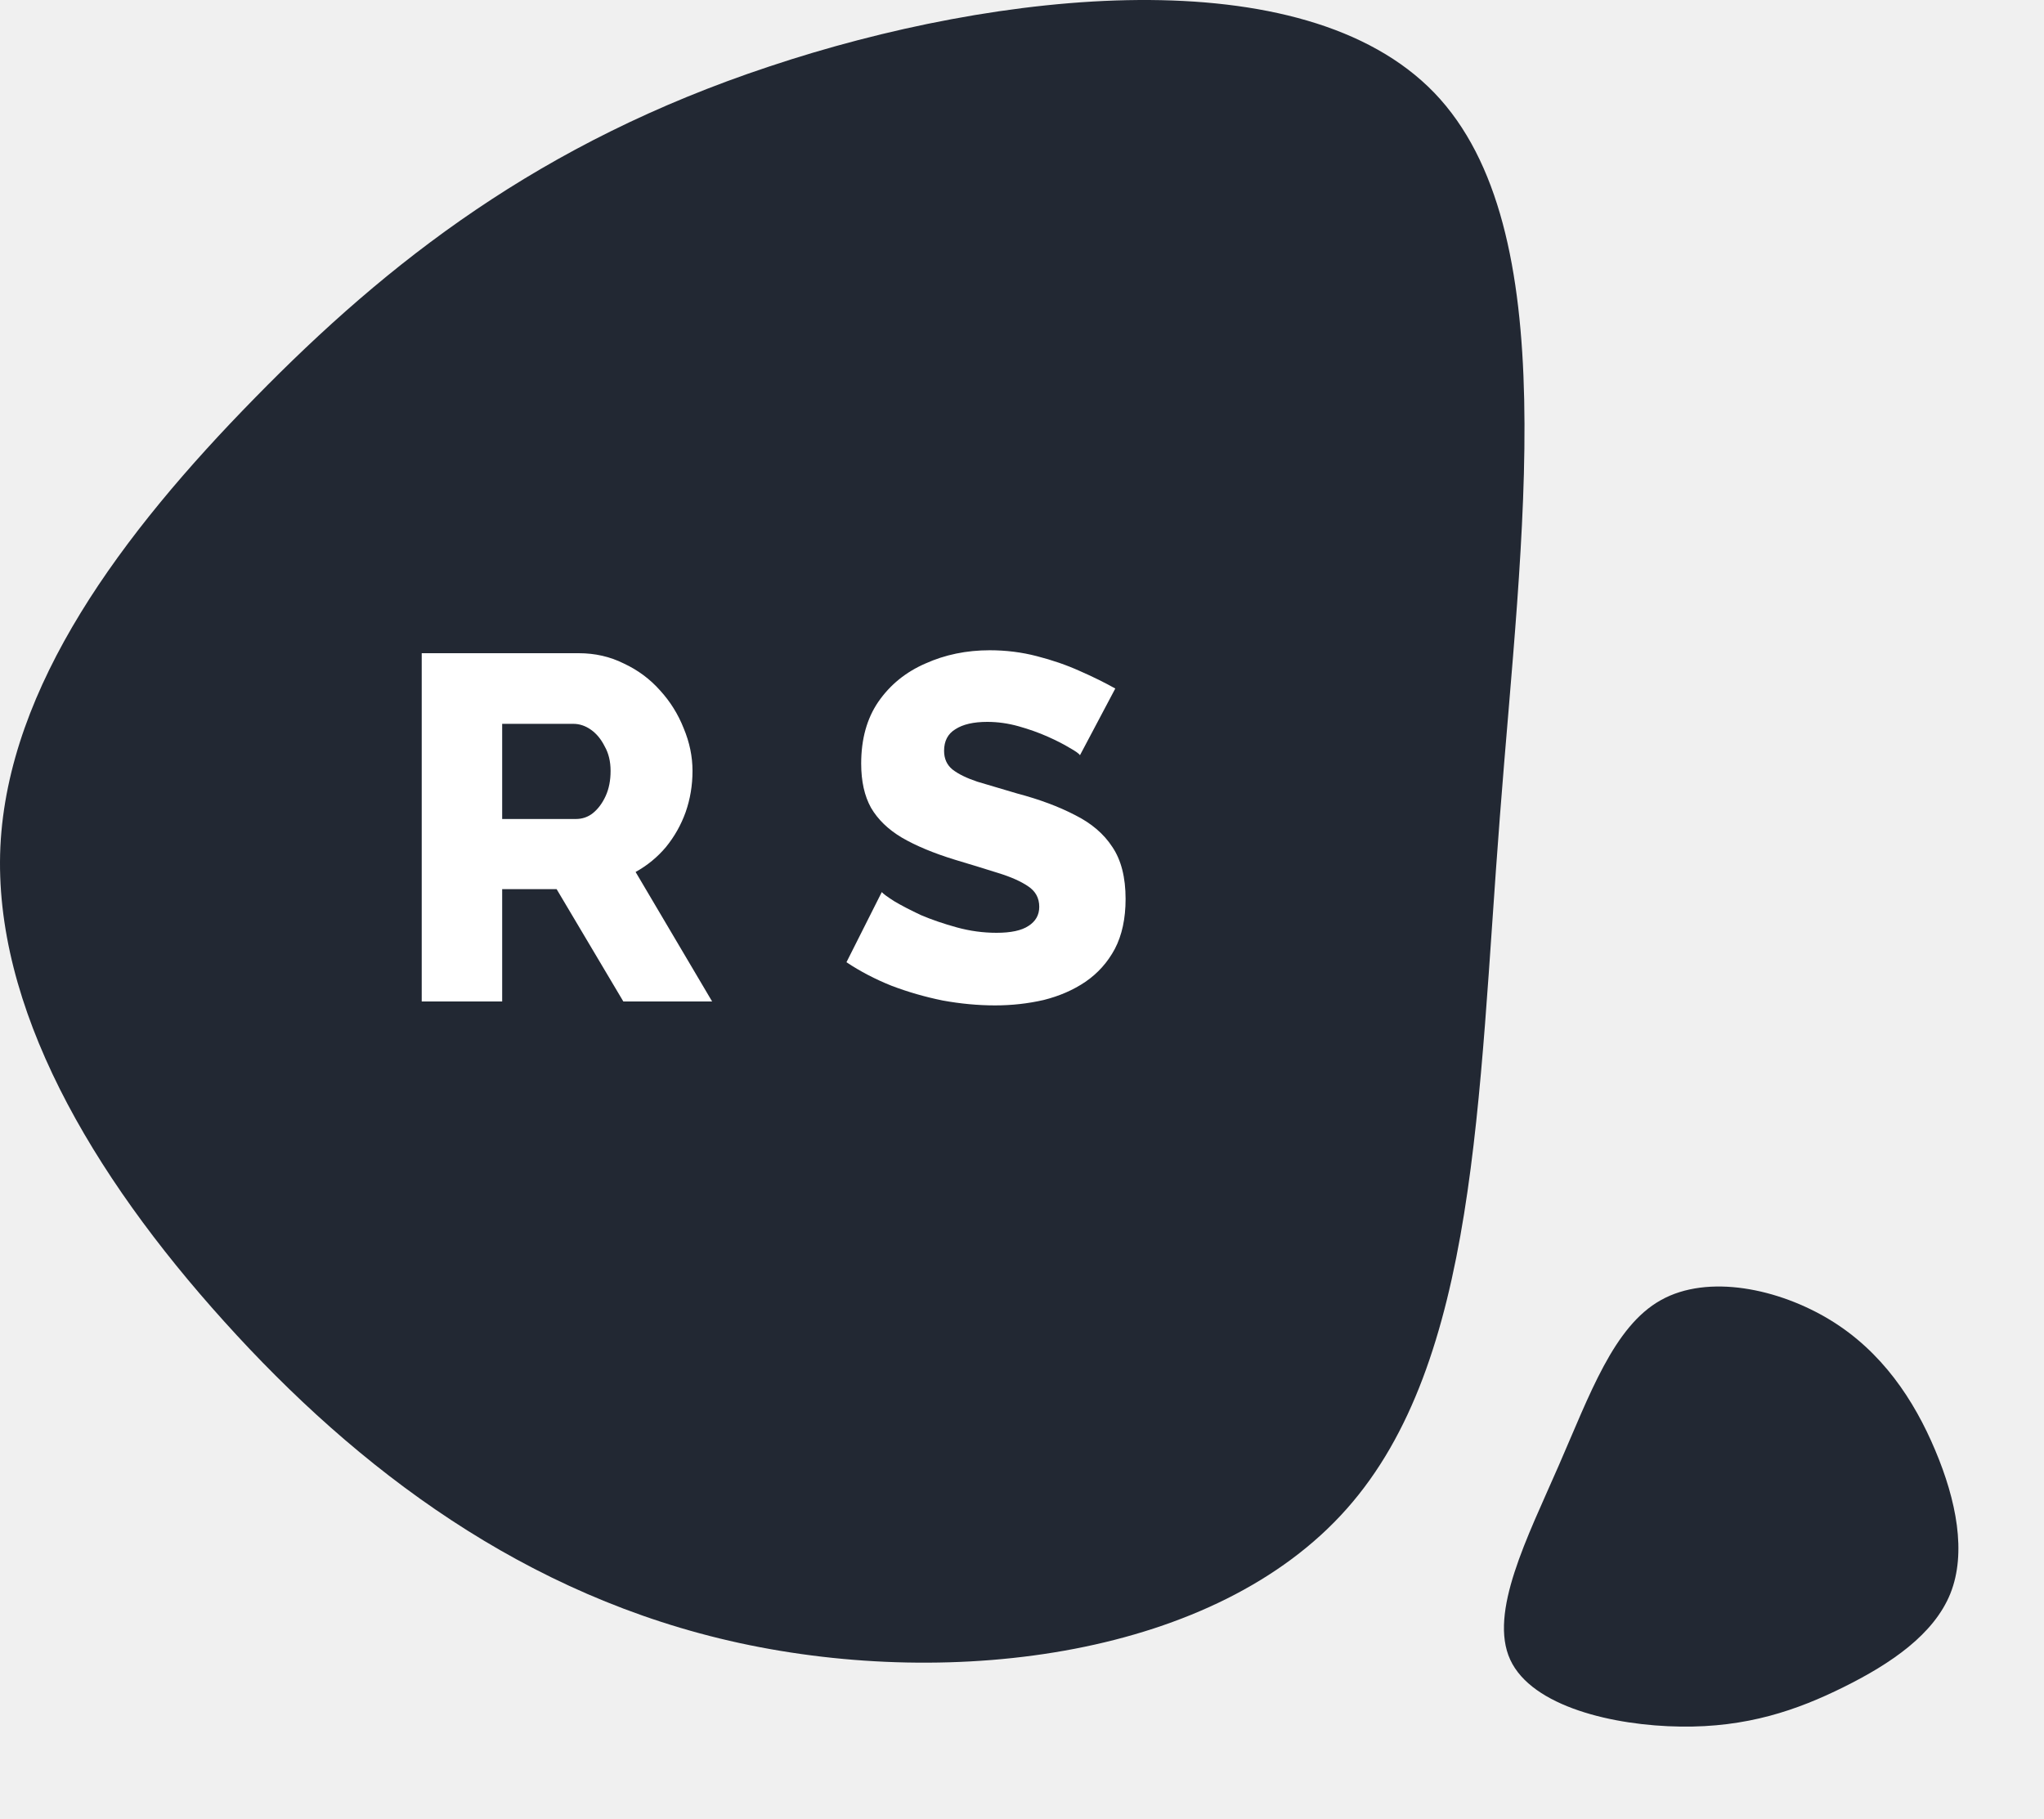
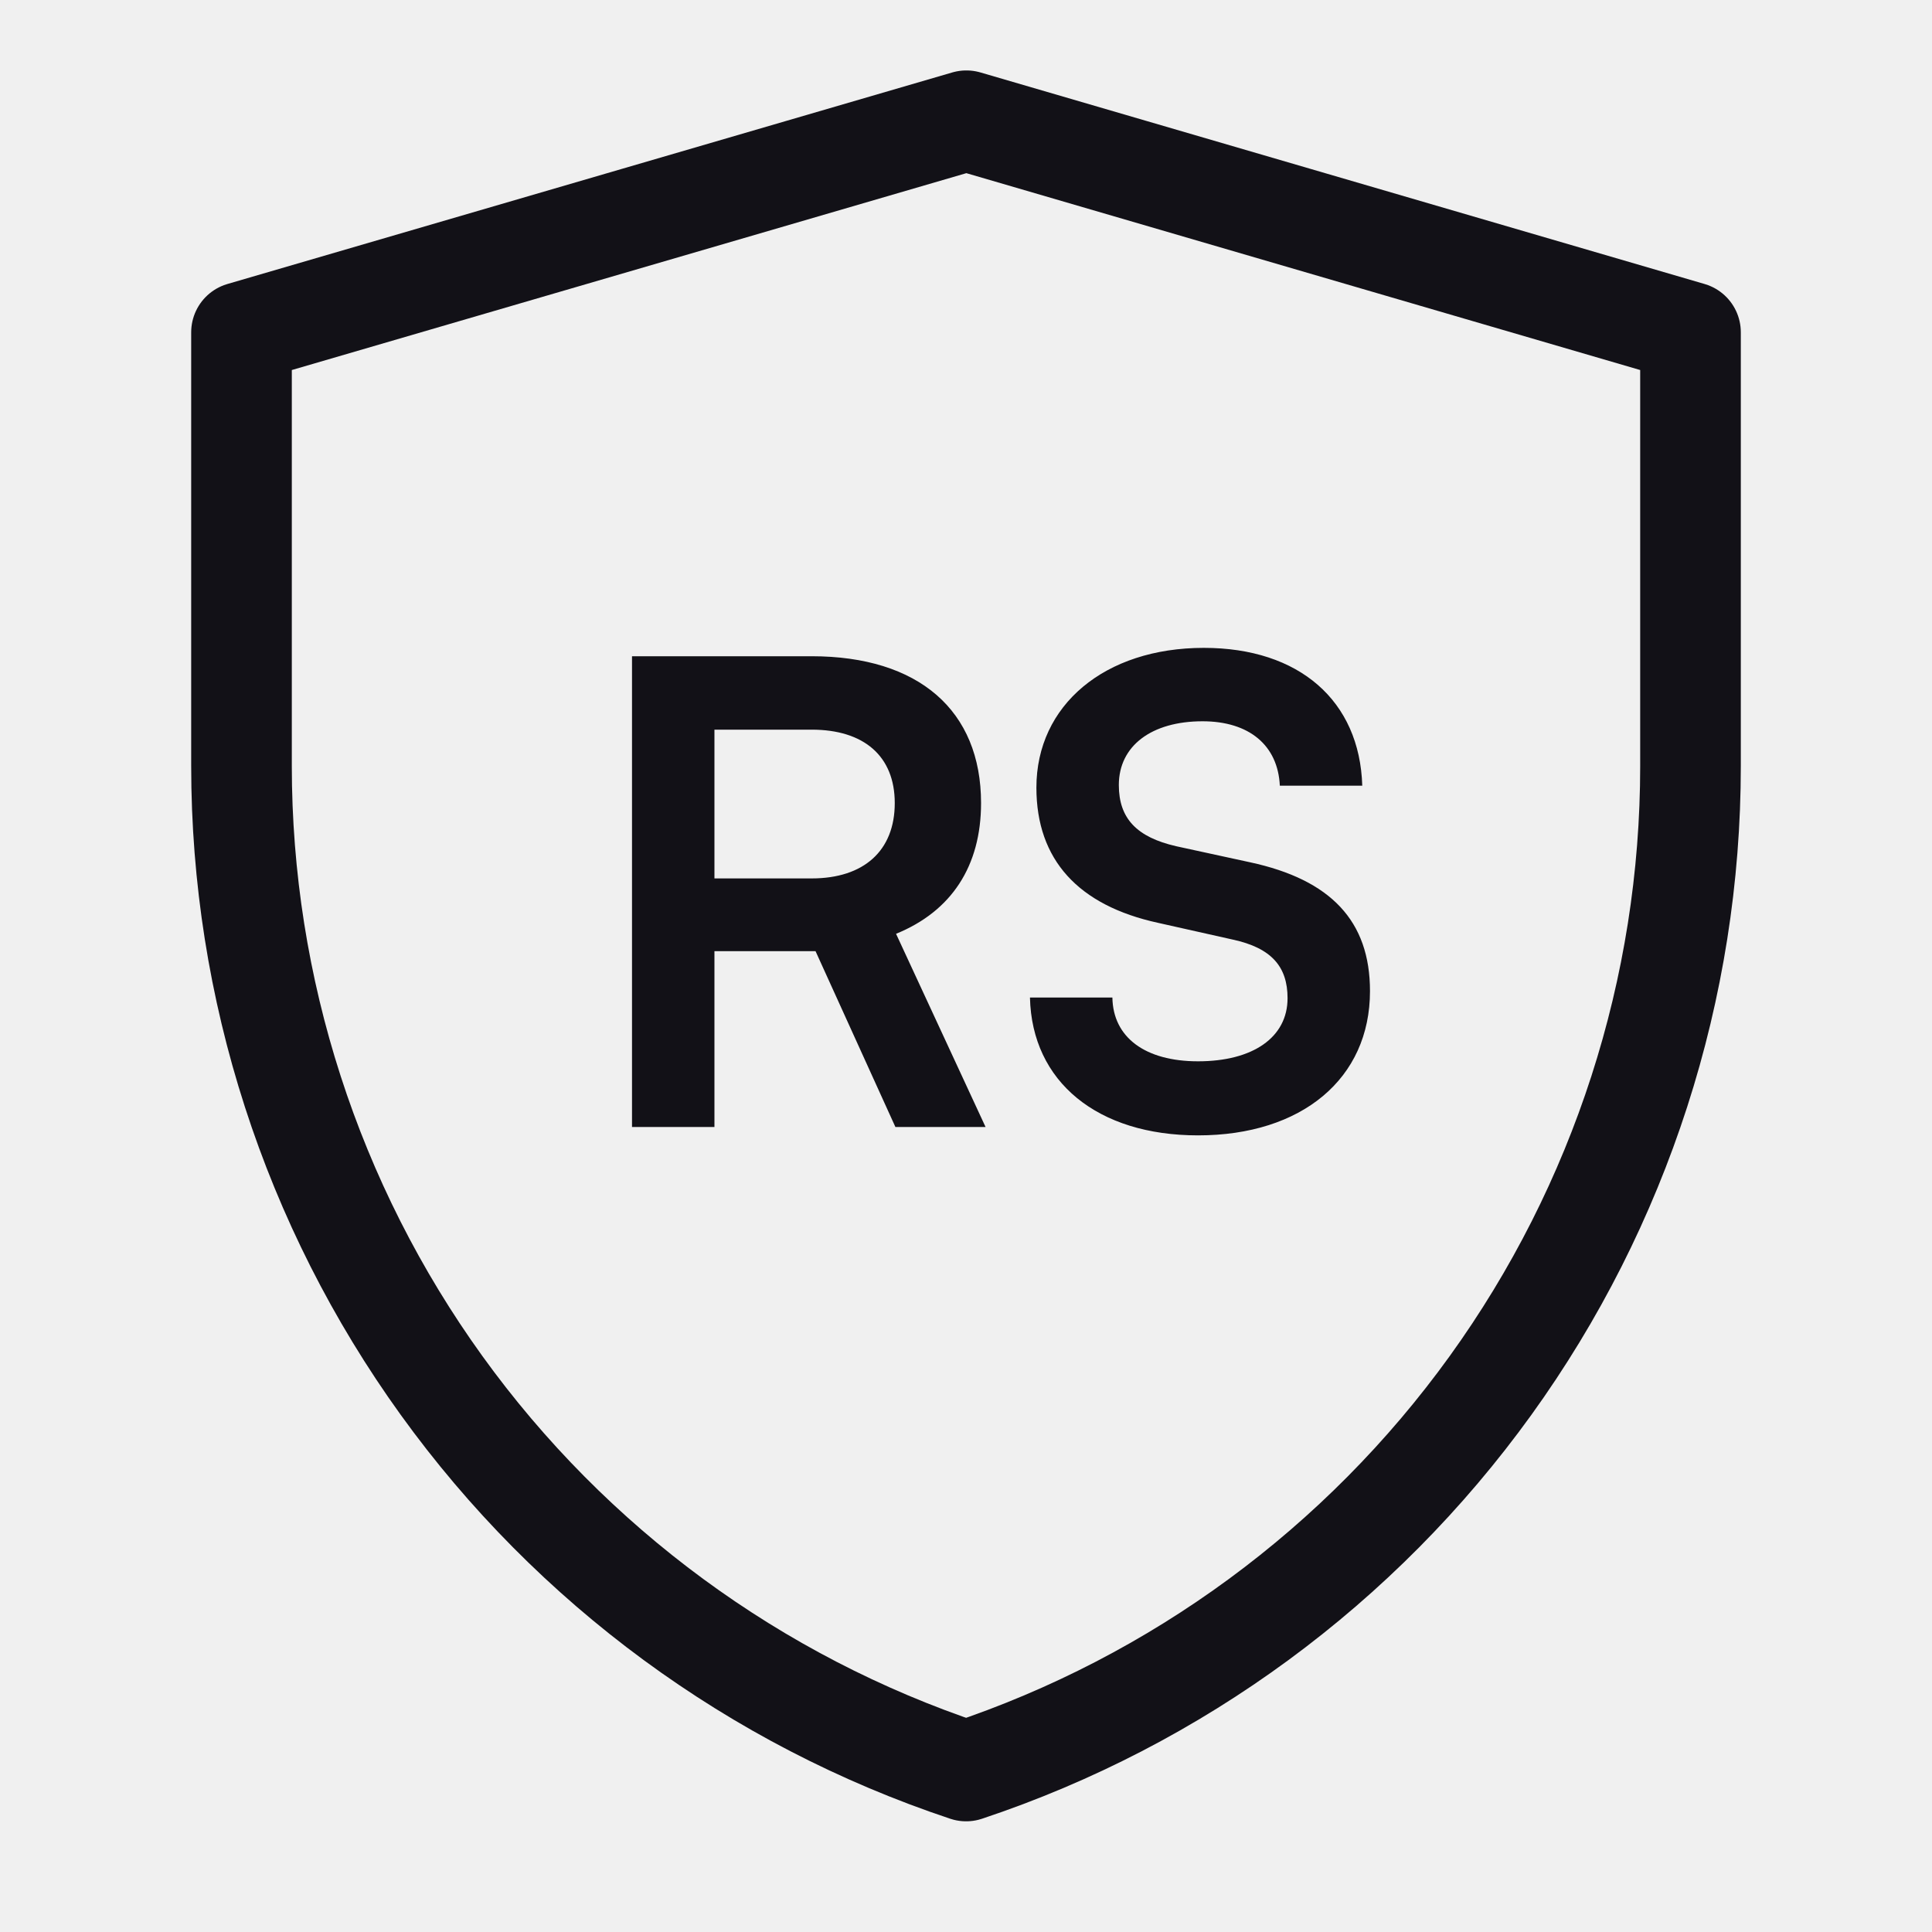
- <svg xmlns="http://www.w3.org/2000/svg" width="100" height="89" viewBox="0 0 100 89" fill="none">
-   <path d="M70.171 4.54C76.567 11.19 74.435 26.115 73.379 39.964C72.303 53.834 72.282 66.627 65.885 73.826C59.488 81.046 46.695 82.671 36.182 80.391C25.69 78.112 17.478 71.884 10.975 64.664C4.473 57.465 -0.34 49.253 0.019 41.421C0.399 33.567 5.951 26.115 12.474 19.465C18.977 12.815 26.429 6.968 37.639 3.252C48.827 -0.485 63.753 -2.11 70.171 4.54Z" fill="#222833" />
-   <path d="M73.886 81.207C72.826 78.904 74.727 75.223 76.251 71.725C77.782 68.223 78.943 64.905 81.253 63.614C83.564 62.318 87.031 63.051 89.553 64.592C92.07 66.131 93.639 68.488 94.674 70.949C95.712 73.404 96.219 75.97 95.419 77.97C94.612 79.973 92.498 81.406 90.205 82.542C87.917 83.681 85.456 84.526 82.211 84.478C78.97 84.437 74.951 83.512 73.886 81.207Z" fill="#222833" />
-   <path d="M20.632 49V31.96H28.312C29.112 31.96 29.848 32.128 30.52 32.464C31.208 32.784 31.8 33.224 32.296 33.784C32.792 34.328 33.176 34.944 33.448 35.632C33.736 36.32 33.88 37.016 33.88 37.72C33.88 38.424 33.768 39.096 33.544 39.736C33.32 40.36 33 40.928 32.584 41.44C32.168 41.936 31.672 42.344 31.096 42.664L34.84 49H30.496L27.232 43.504H24.568V49H20.632ZM24.568 40.072H28.168C28.488 40.072 28.768 39.976 29.008 39.784C29.264 39.576 29.472 39.296 29.632 38.944C29.792 38.592 29.872 38.184 29.872 37.72C29.872 37.256 29.776 36.856 29.584 36.52C29.408 36.168 29.184 35.896 28.912 35.704C28.64 35.512 28.352 35.416 28.048 35.416H24.568V40.072ZM52.836 36.952C52.788 36.872 52.62 36.752 52.332 36.592C52.044 36.416 51.684 36.232 51.252 36.04C50.82 35.848 50.348 35.68 49.836 35.536C49.324 35.392 48.812 35.32 48.3 35.32C47.628 35.32 47.108 35.44 46.74 35.68C46.372 35.904 46.188 36.256 46.188 36.736C46.188 37.12 46.324 37.424 46.596 37.648C46.884 37.872 47.292 38.072 47.82 38.248C48.348 38.408 48.996 38.6 49.764 38.824C50.852 39.112 51.796 39.464 52.596 39.88C53.396 40.28 54.004 40.8 54.42 41.44C54.852 42.08 55.068 42.928 55.068 43.984C55.068 44.944 54.892 45.76 54.54 46.432C54.188 47.088 53.708 47.624 53.1 48.04C52.508 48.44 51.828 48.736 51.06 48.928C50.292 49.104 49.5 49.192 48.684 49.192C47.852 49.192 46.996 49.112 46.116 48.952C45.252 48.776 44.42 48.536 43.62 48.232C42.82 47.912 42.084 47.528 41.412 47.08L43.14 43.648C43.204 43.728 43.412 43.88 43.764 44.104C44.116 44.312 44.548 44.536 45.06 44.776C45.588 45 46.172 45.2 46.812 45.376C47.452 45.552 48.1 45.64 48.756 45.64C49.46 45.64 49.98 45.528 50.316 45.304C50.668 45.08 50.844 44.768 50.844 44.368C50.844 43.936 50.66 43.6 50.292 43.36C49.94 43.12 49.452 42.904 48.828 42.712C48.22 42.52 47.516 42.304 46.716 42.064C45.676 41.744 44.812 41.384 44.124 40.984C43.452 40.584 42.948 40.096 42.612 39.52C42.292 38.944 42.132 38.224 42.132 37.36C42.132 36.16 42.412 35.152 42.972 34.336C43.548 33.504 44.316 32.88 45.276 32.464C46.236 32.032 47.284 31.816 48.42 31.816C49.22 31.816 49.988 31.912 50.724 32.104C51.476 32.296 52.172 32.536 52.812 32.824C53.468 33.112 54.052 33.4 54.564 33.688L52.836 36.952Z" fill="white" />
+ <svg xmlns="http://www.w3.org/2000/svg" width="48" height="48" viewBox="0 0 48 48" fill="none">
+   <path d="M6 8.256L24.009 3L42 8.256V19.034C42 24.558 40.262 29.941 37.032 34.422C33.802 38.903 29.243 42.254 24.003 44C18.761 42.254 14.201 38.903 10.97 34.421C7.739 29.939 6 24.554 6 19.029V8.256Z" stroke="#121117" stroke-width="2.5" stroke-linejoin="round" />
+   <path d="M17.75 28V23.632H20.262L22.246 28H24.486L22.262 23.2C23.638 22.64 24.374 21.52 24.374 19.952C24.374 17.648 22.822 16.304 20.166 16.304H15.702V28H17.75ZM17.75 18.128H20.166C21.462 18.128 22.23 18.784 22.23 19.952C22.23 21.136 21.462 21.824 20.166 21.824H17.75V18.128ZM25.749 19.568C25.749 21.36 26.789 22.496 28.773 22.928L30.629 23.344C31.589 23.552 31.989 24.016 31.989 24.8C31.989 25.776 31.125 26.368 29.765 26.368C28.453 26.368 27.653 25.776 27.637 24.784H25.589C25.637 26.88 27.269 28.208 29.765 28.208C32.341 28.208 34.037 26.8 34.037 24.624C34.037 22.88 33.061 21.856 31.061 21.424L29.221 21.024C28.245 20.8 27.797 20.336 27.797 19.504C27.797 18.528 28.613 17.92 29.877 17.92C31.029 17.92 31.749 18.512 31.797 19.52H33.845C33.781 17.408 32.277 16.096 29.909 16.096C27.445 16.096 25.749 17.52 25.749 19.568Z" fill="#121117" />
</svg>
